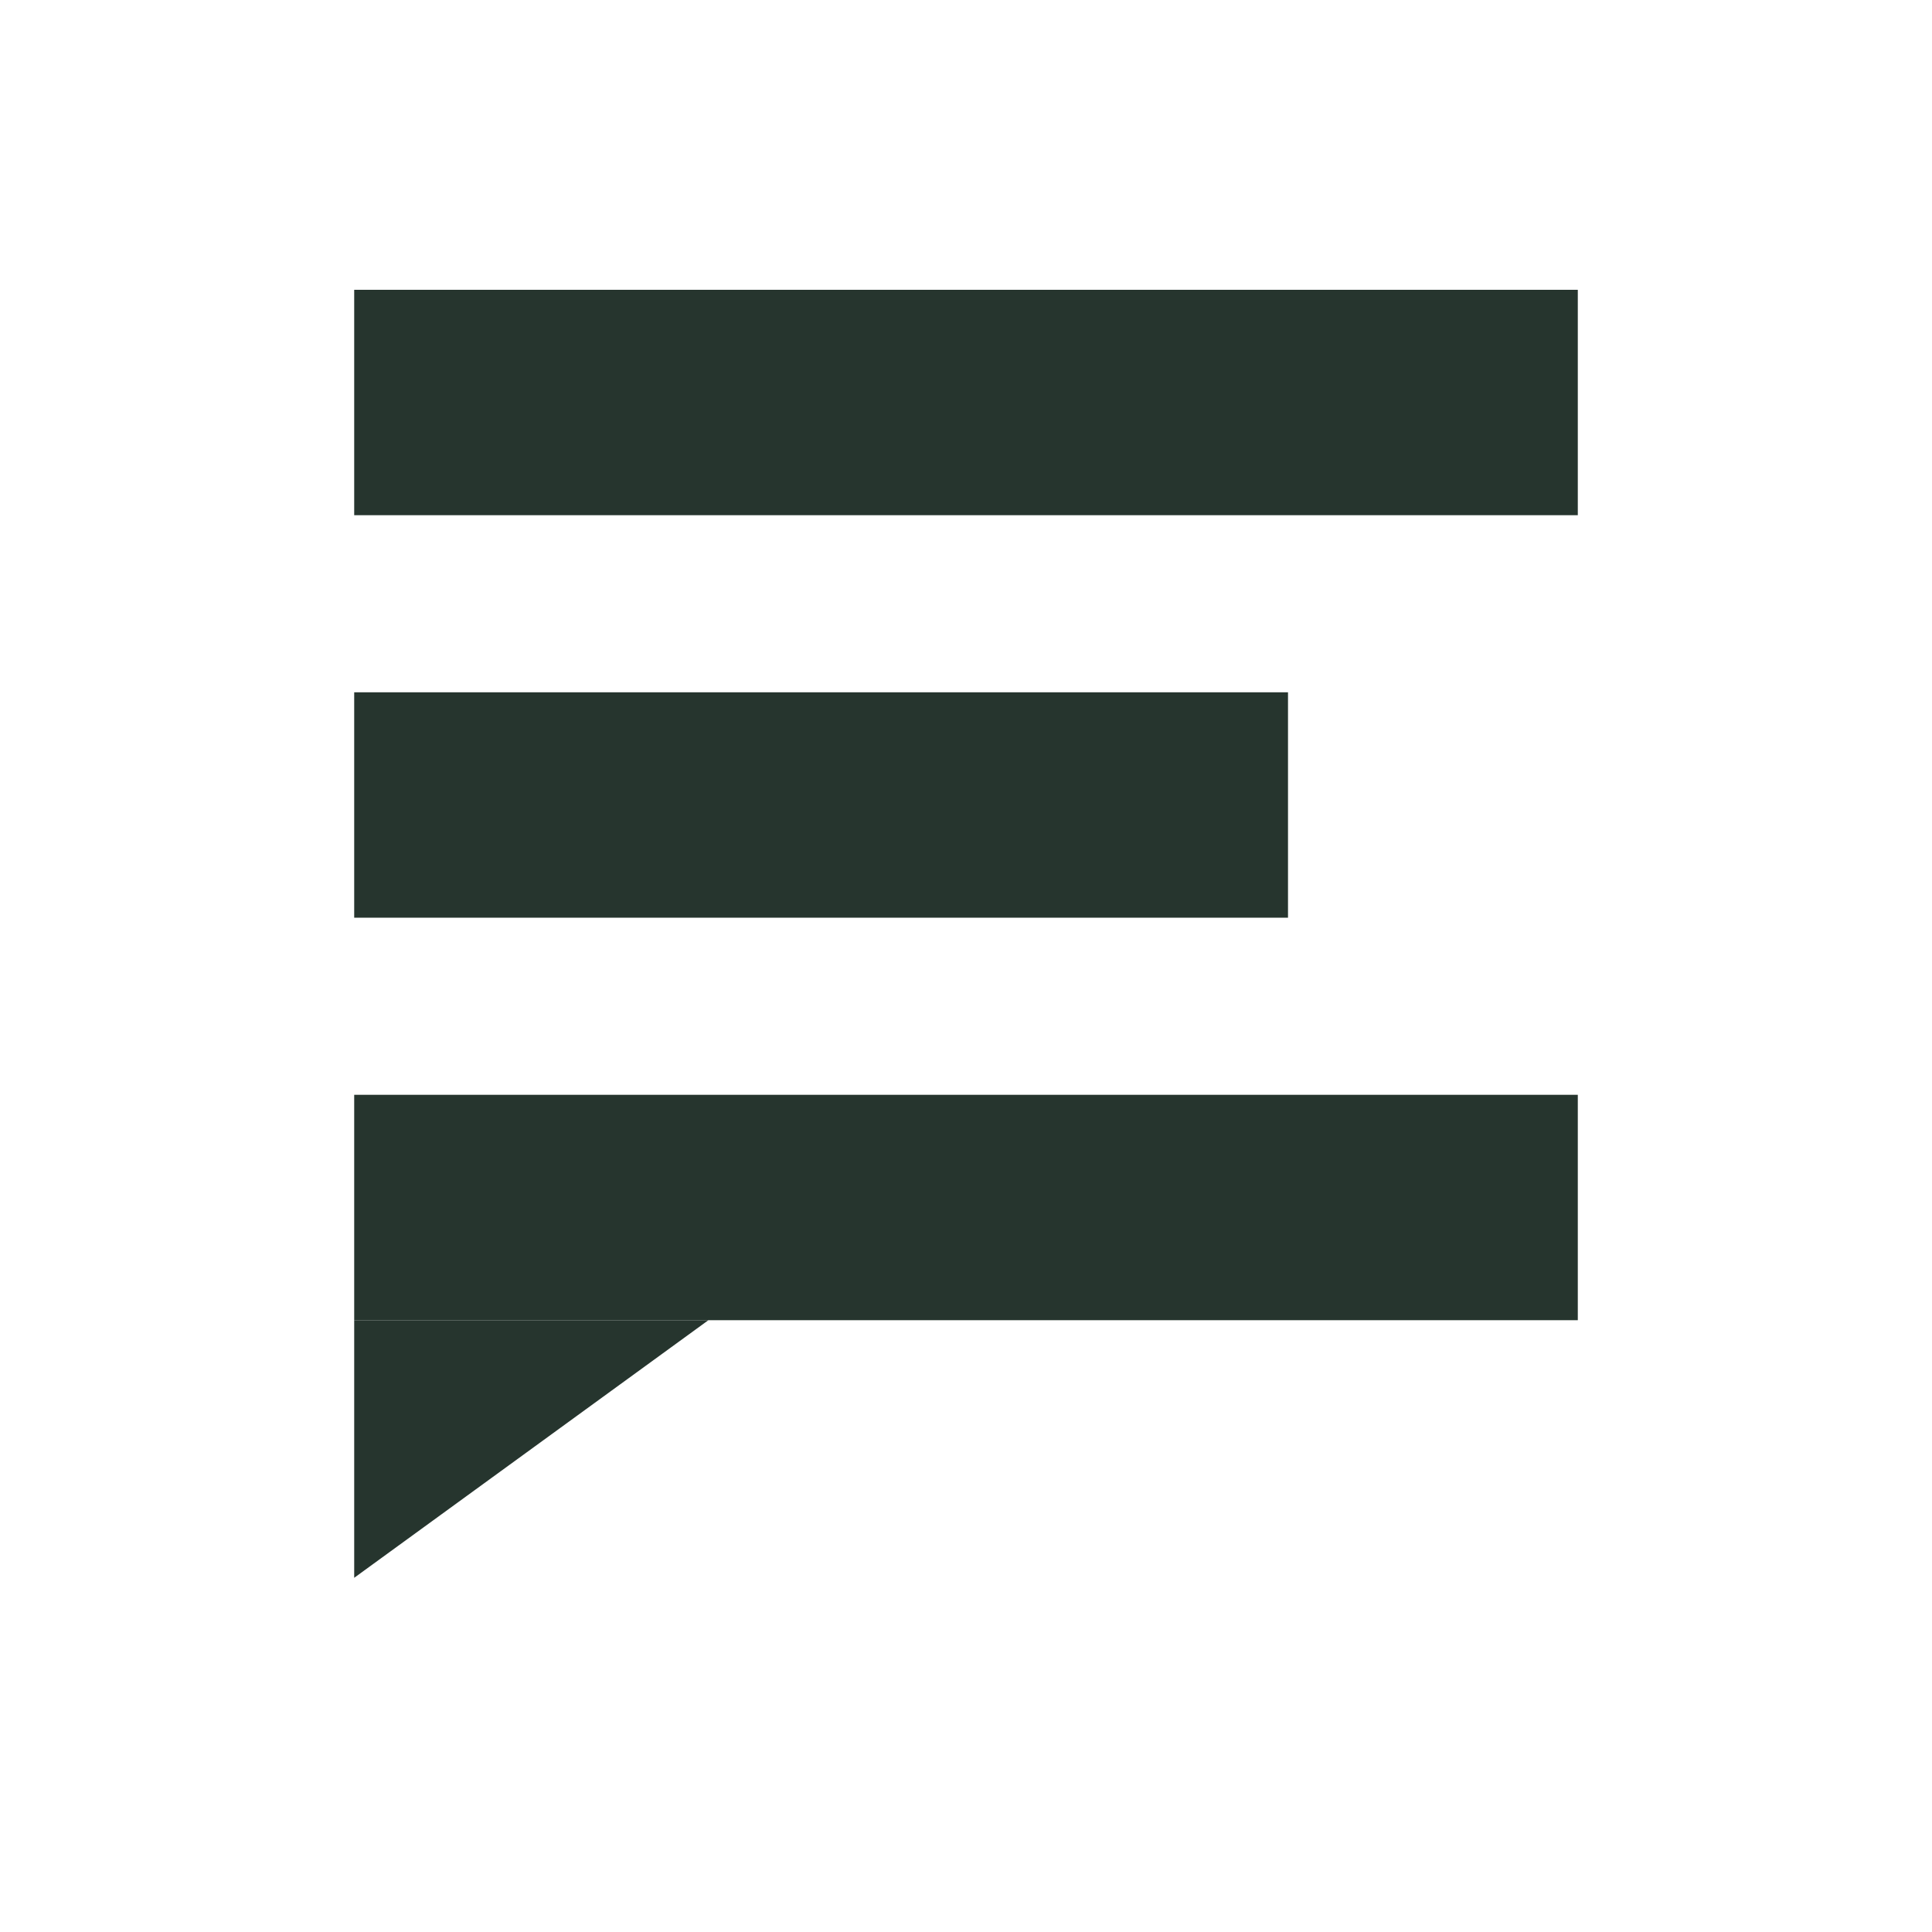
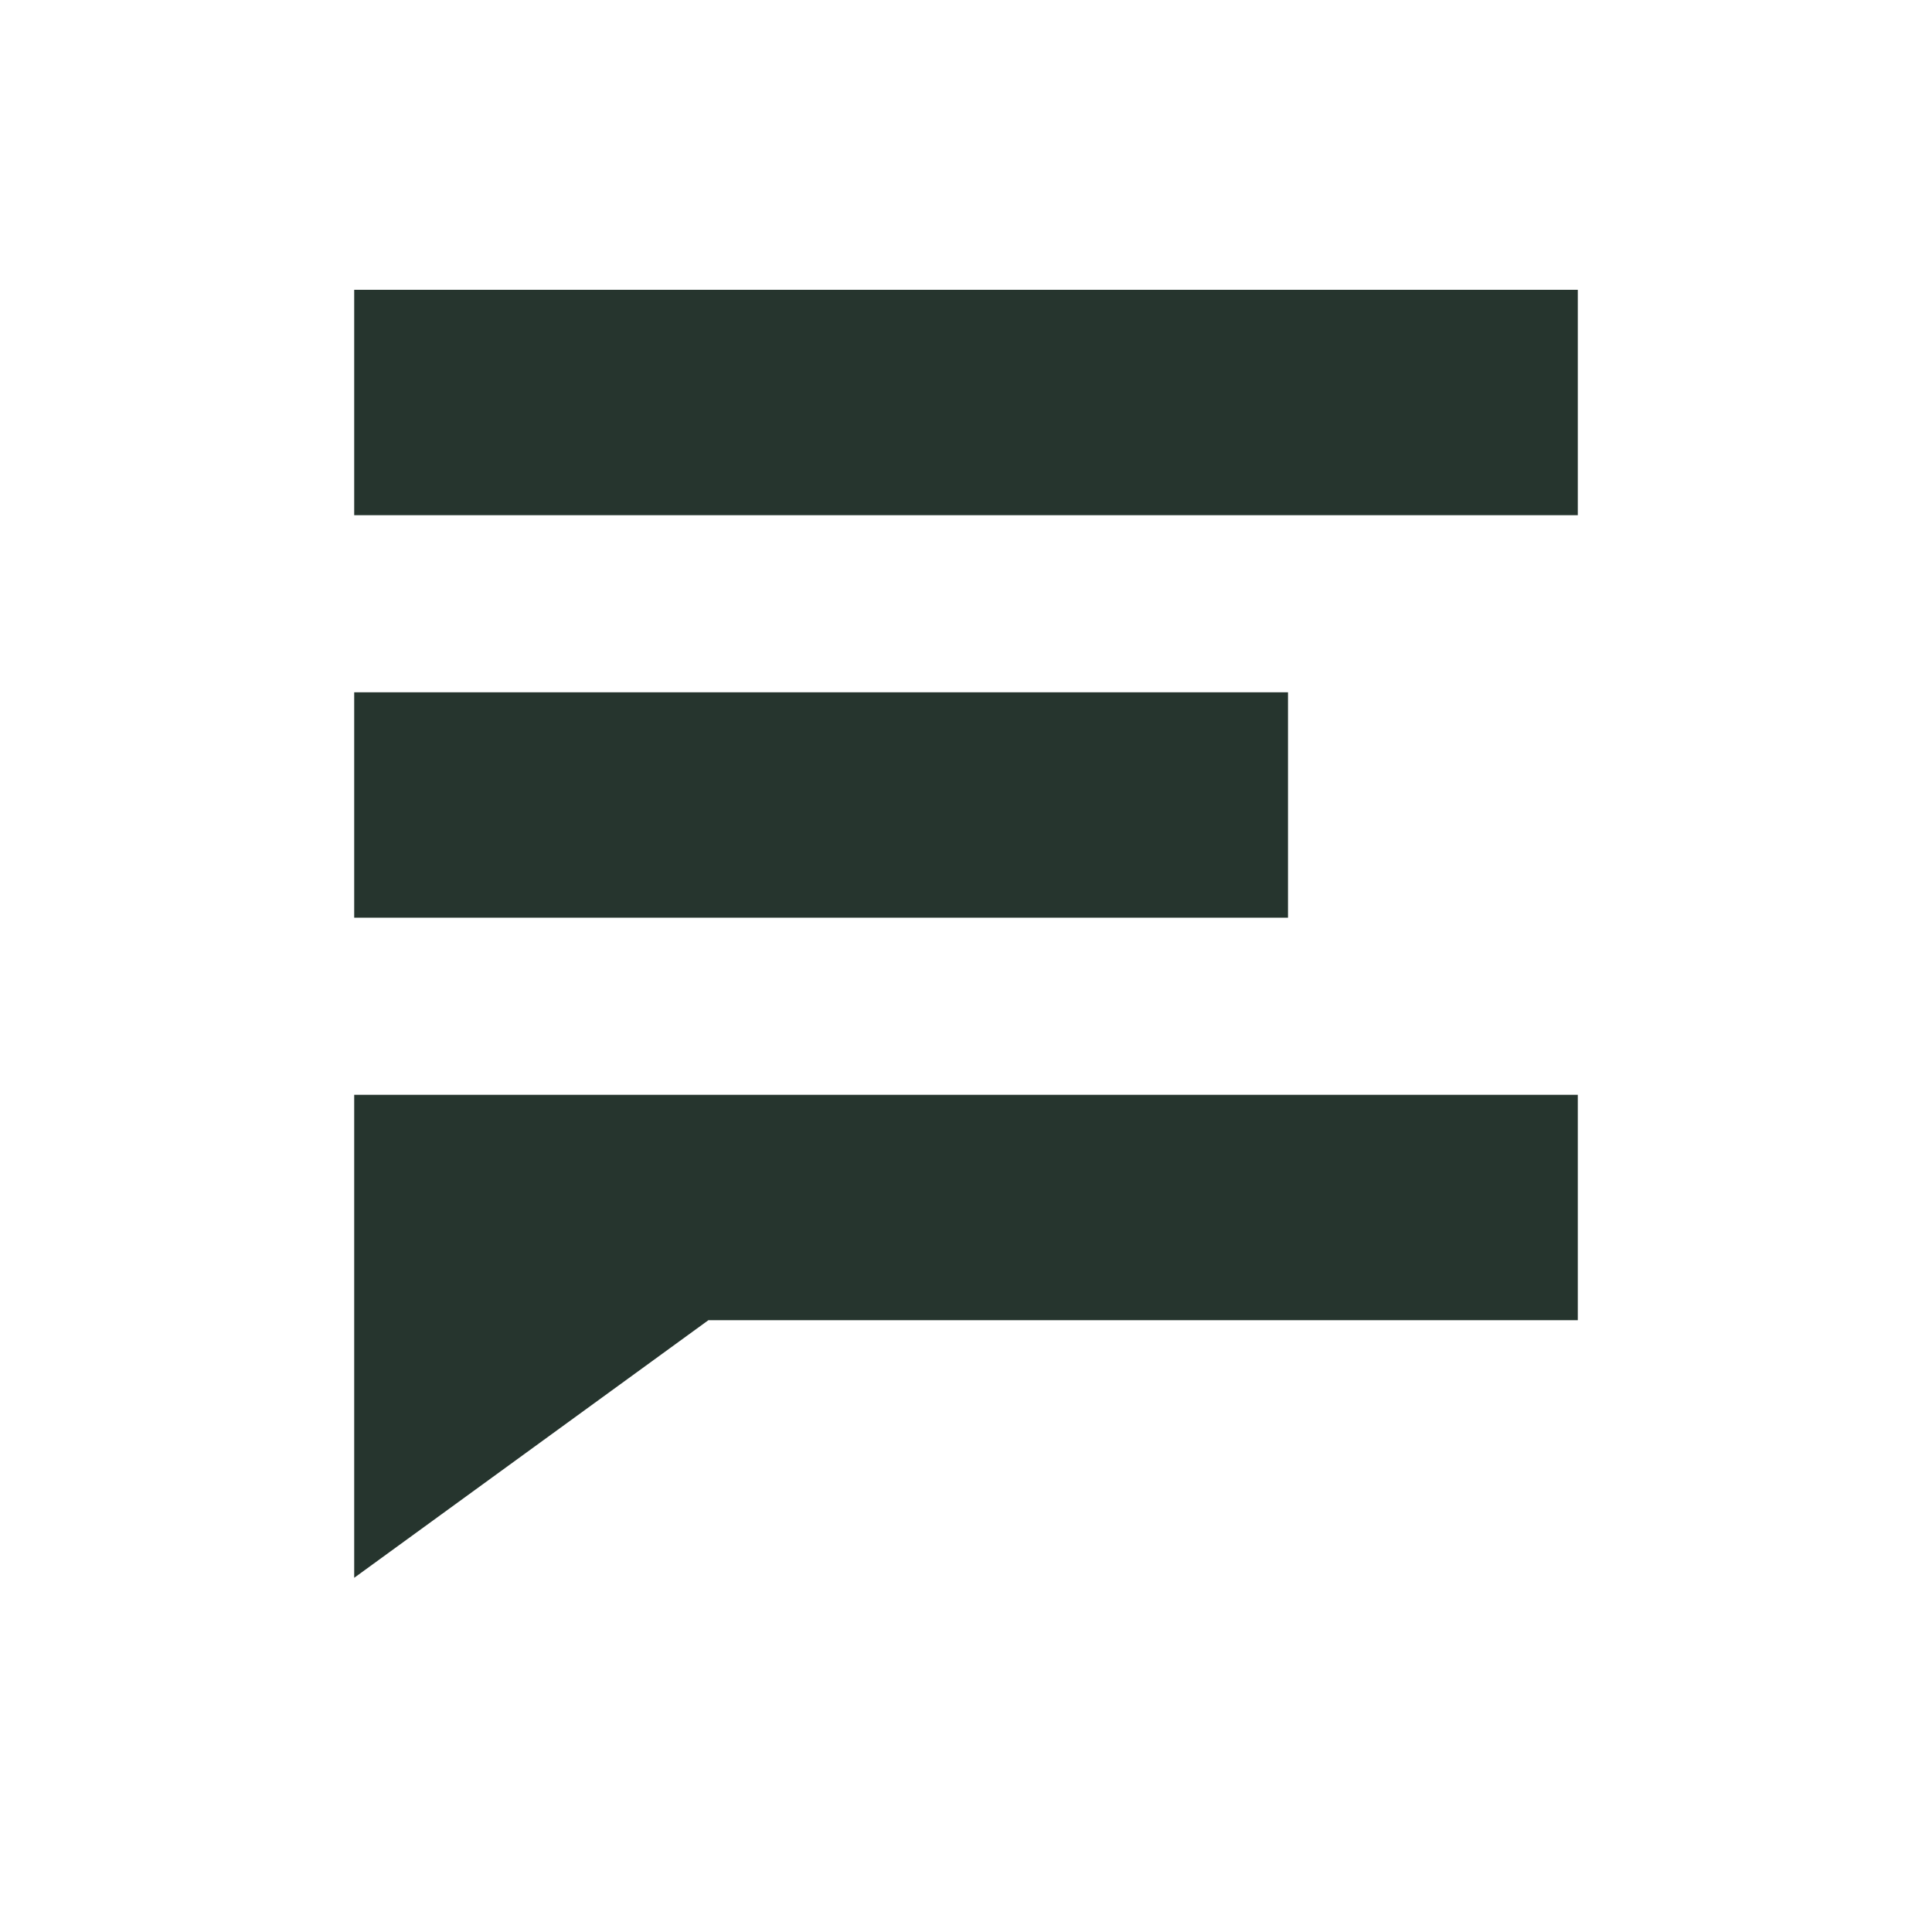
<svg xmlns="http://www.w3.org/2000/svg" viewBox="0 0 120 120" fill="#26352E">
  <rect x="22" y="18" width="76" height="14" />
  <rect x="22" y="43" width="58" height="14" />
-   <rect x="22" y="68" width="76" height="14" />
-   <path d="M22 82 L44 82 L22 98 Z" />
+   <path d="M22 68 L98 68 L98 82 L44 82 L22 98 Z" />
</svg>
